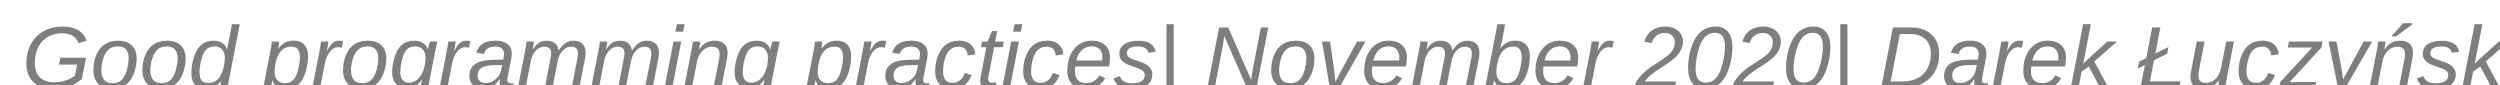
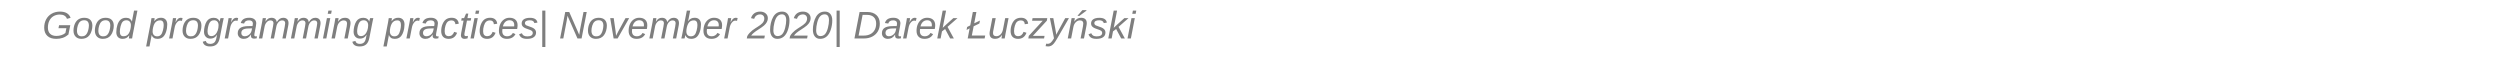
- <svg xmlns="http://www.w3.org/2000/svg">
-   <text x="5" y="20" style="font-family: Arial;                  font-size  : 20;                  stroke     : none;                  fill       : #7E7E7E;                  font-style:italic">Good programming practices| November 2020| Darek Łuczyński</text>
+ <svg xmlns="http://www.w3.org/2000/svg" viewBox="0 -10 1300 30">
+   <text x="22" y="10" style="font-family: Arial;                  font-size  : 20;                  stroke     : none;                  fill       : #7E7E7E;                  font-style:italic">Good programming practices| November 2020| Darek Łuczyński</text>
</svg>
